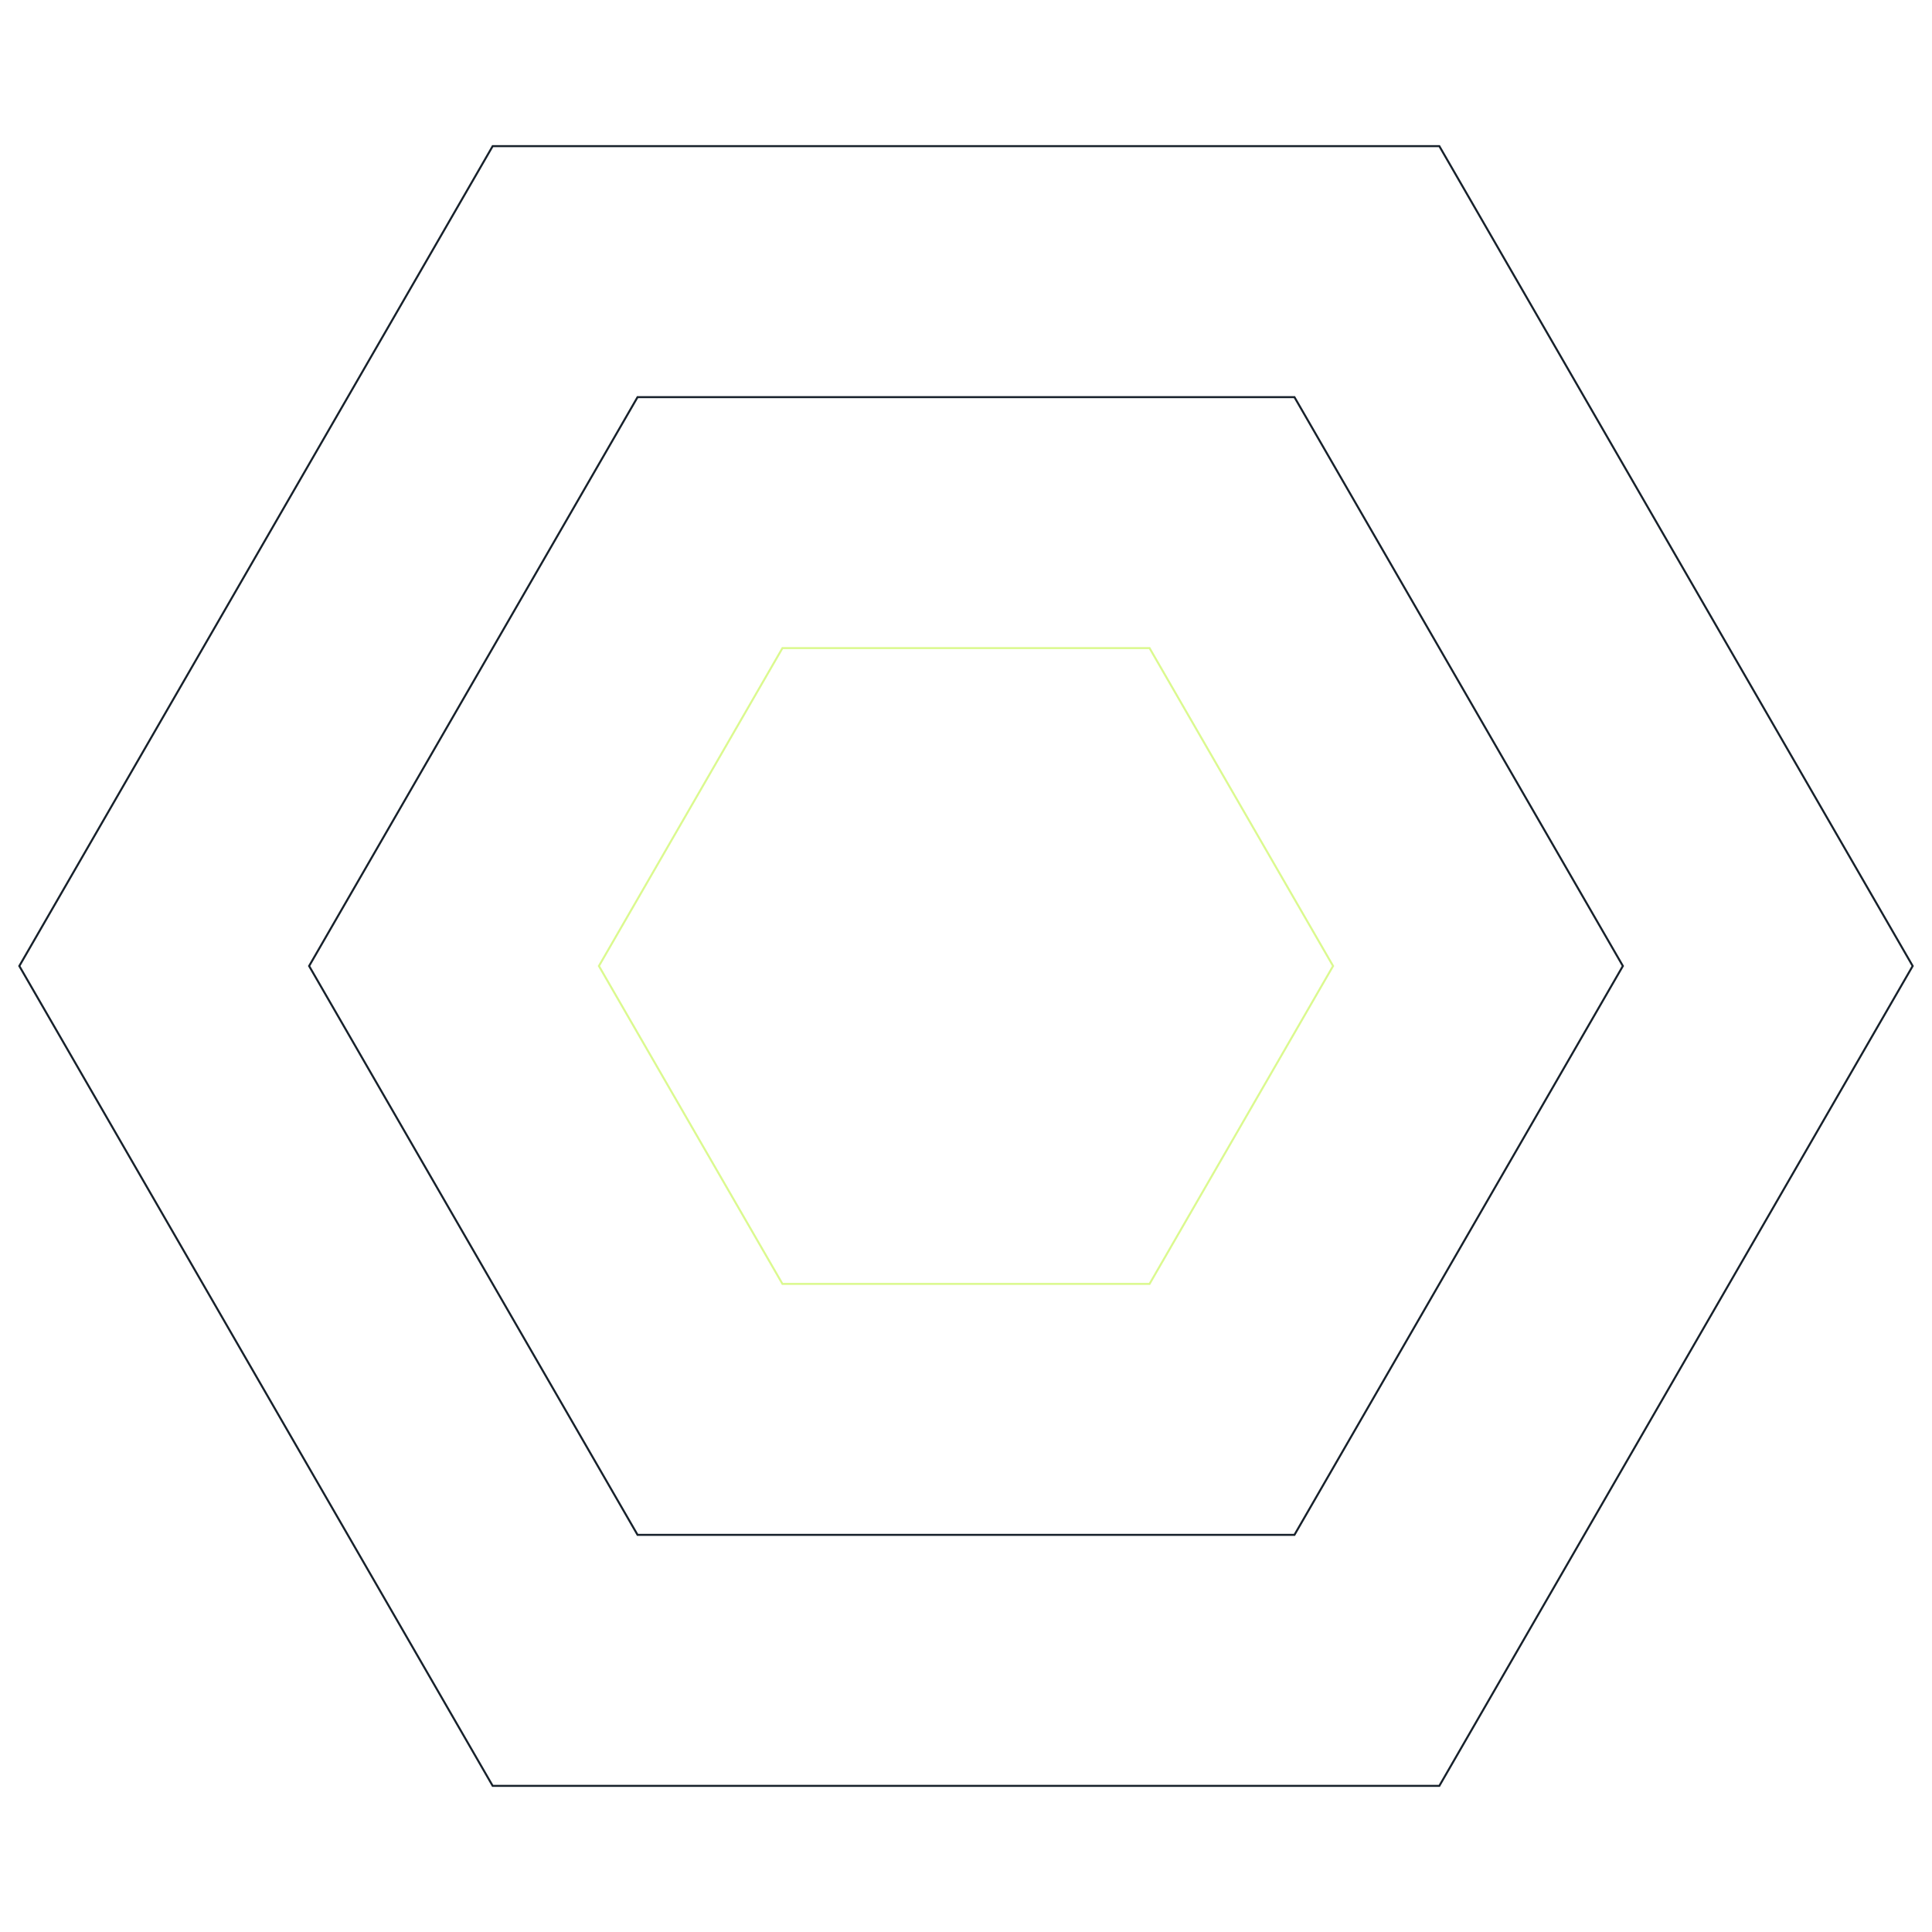
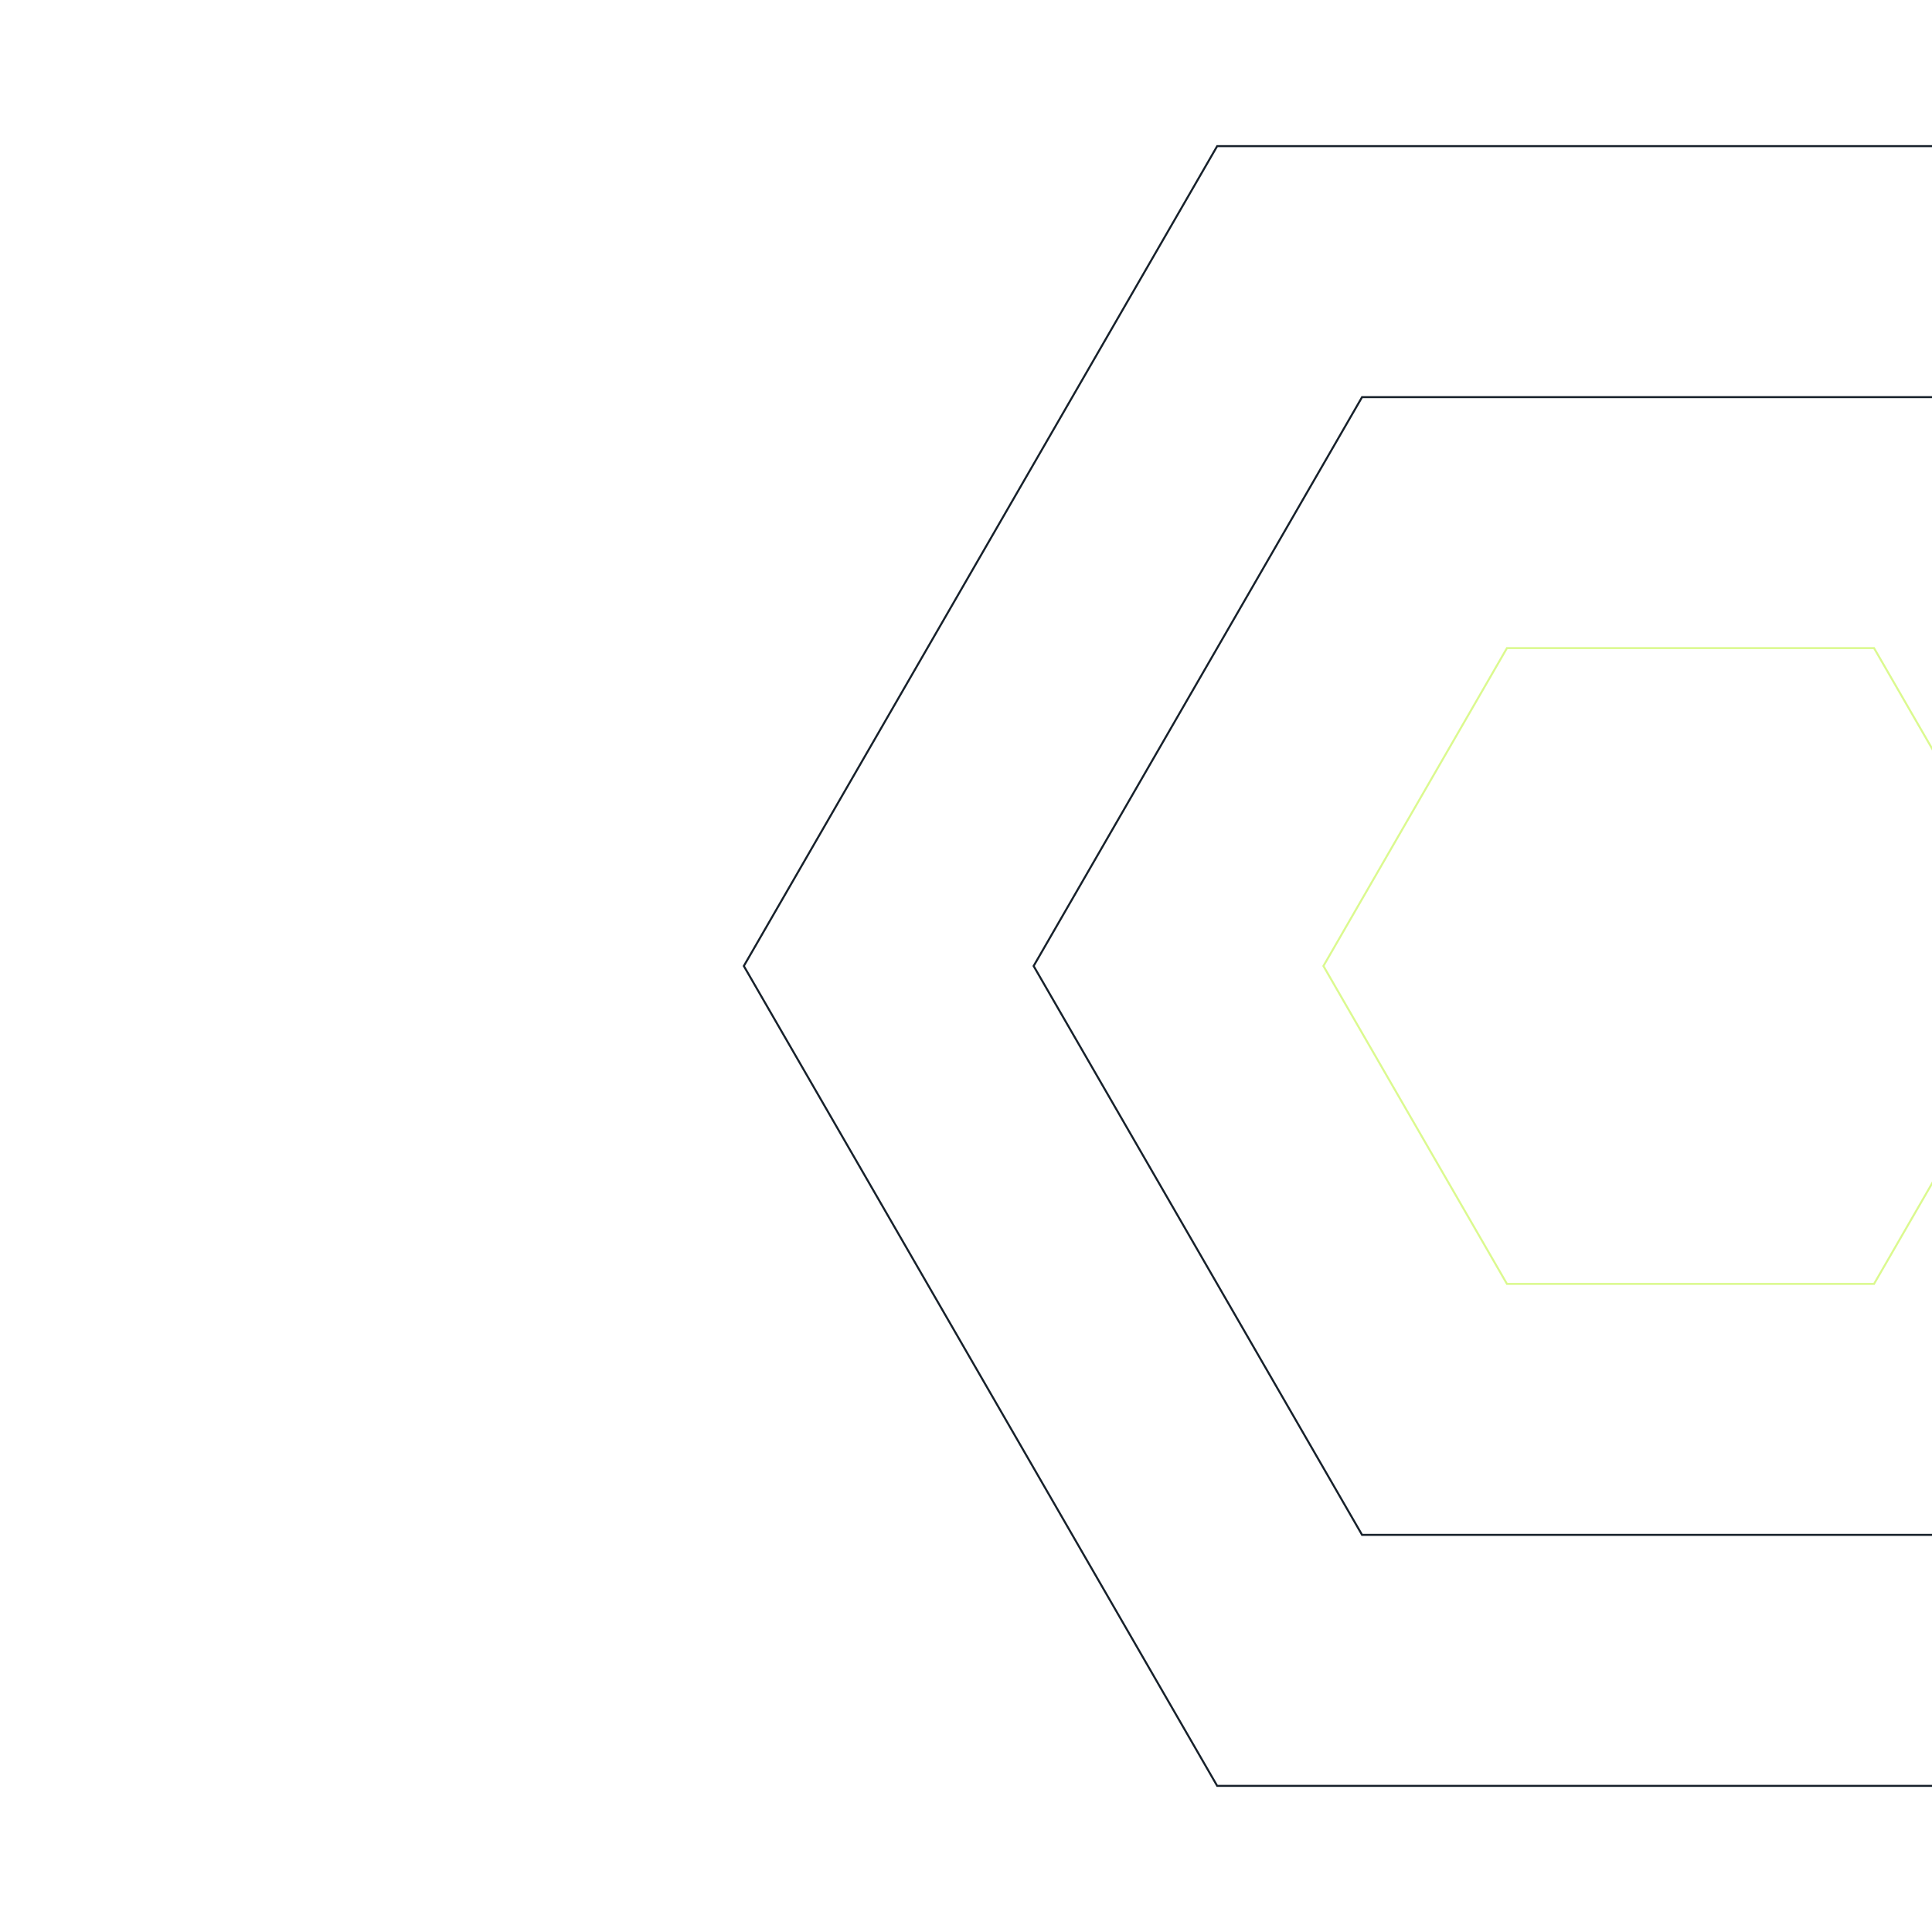
- <svg xmlns="http://www.w3.org/2000/svg" width="960" height="960" fill="none" viewBox="0 0 960 960">
+ <svg xmlns="http://www.w3.org/2000/svg" width="960" height="960" fill="none" viewBox="-360 0 960 960">
  <path stroke="#17212b" d="M950.4 480 715.2 887.376H244.8L9.6 480 244.8 72.624h470.4z" />
  <path stroke="#17212b" d="M806.4 480 643.2 762.672H316.8L153.6 480l163.2-282.672h326.4z" />
  <path stroke="#bff538" d="m662.4 480-91.2 157.968H388.8L297.6 480l91.2-157.968h182.4z" opacity=".56" />
</svg>
